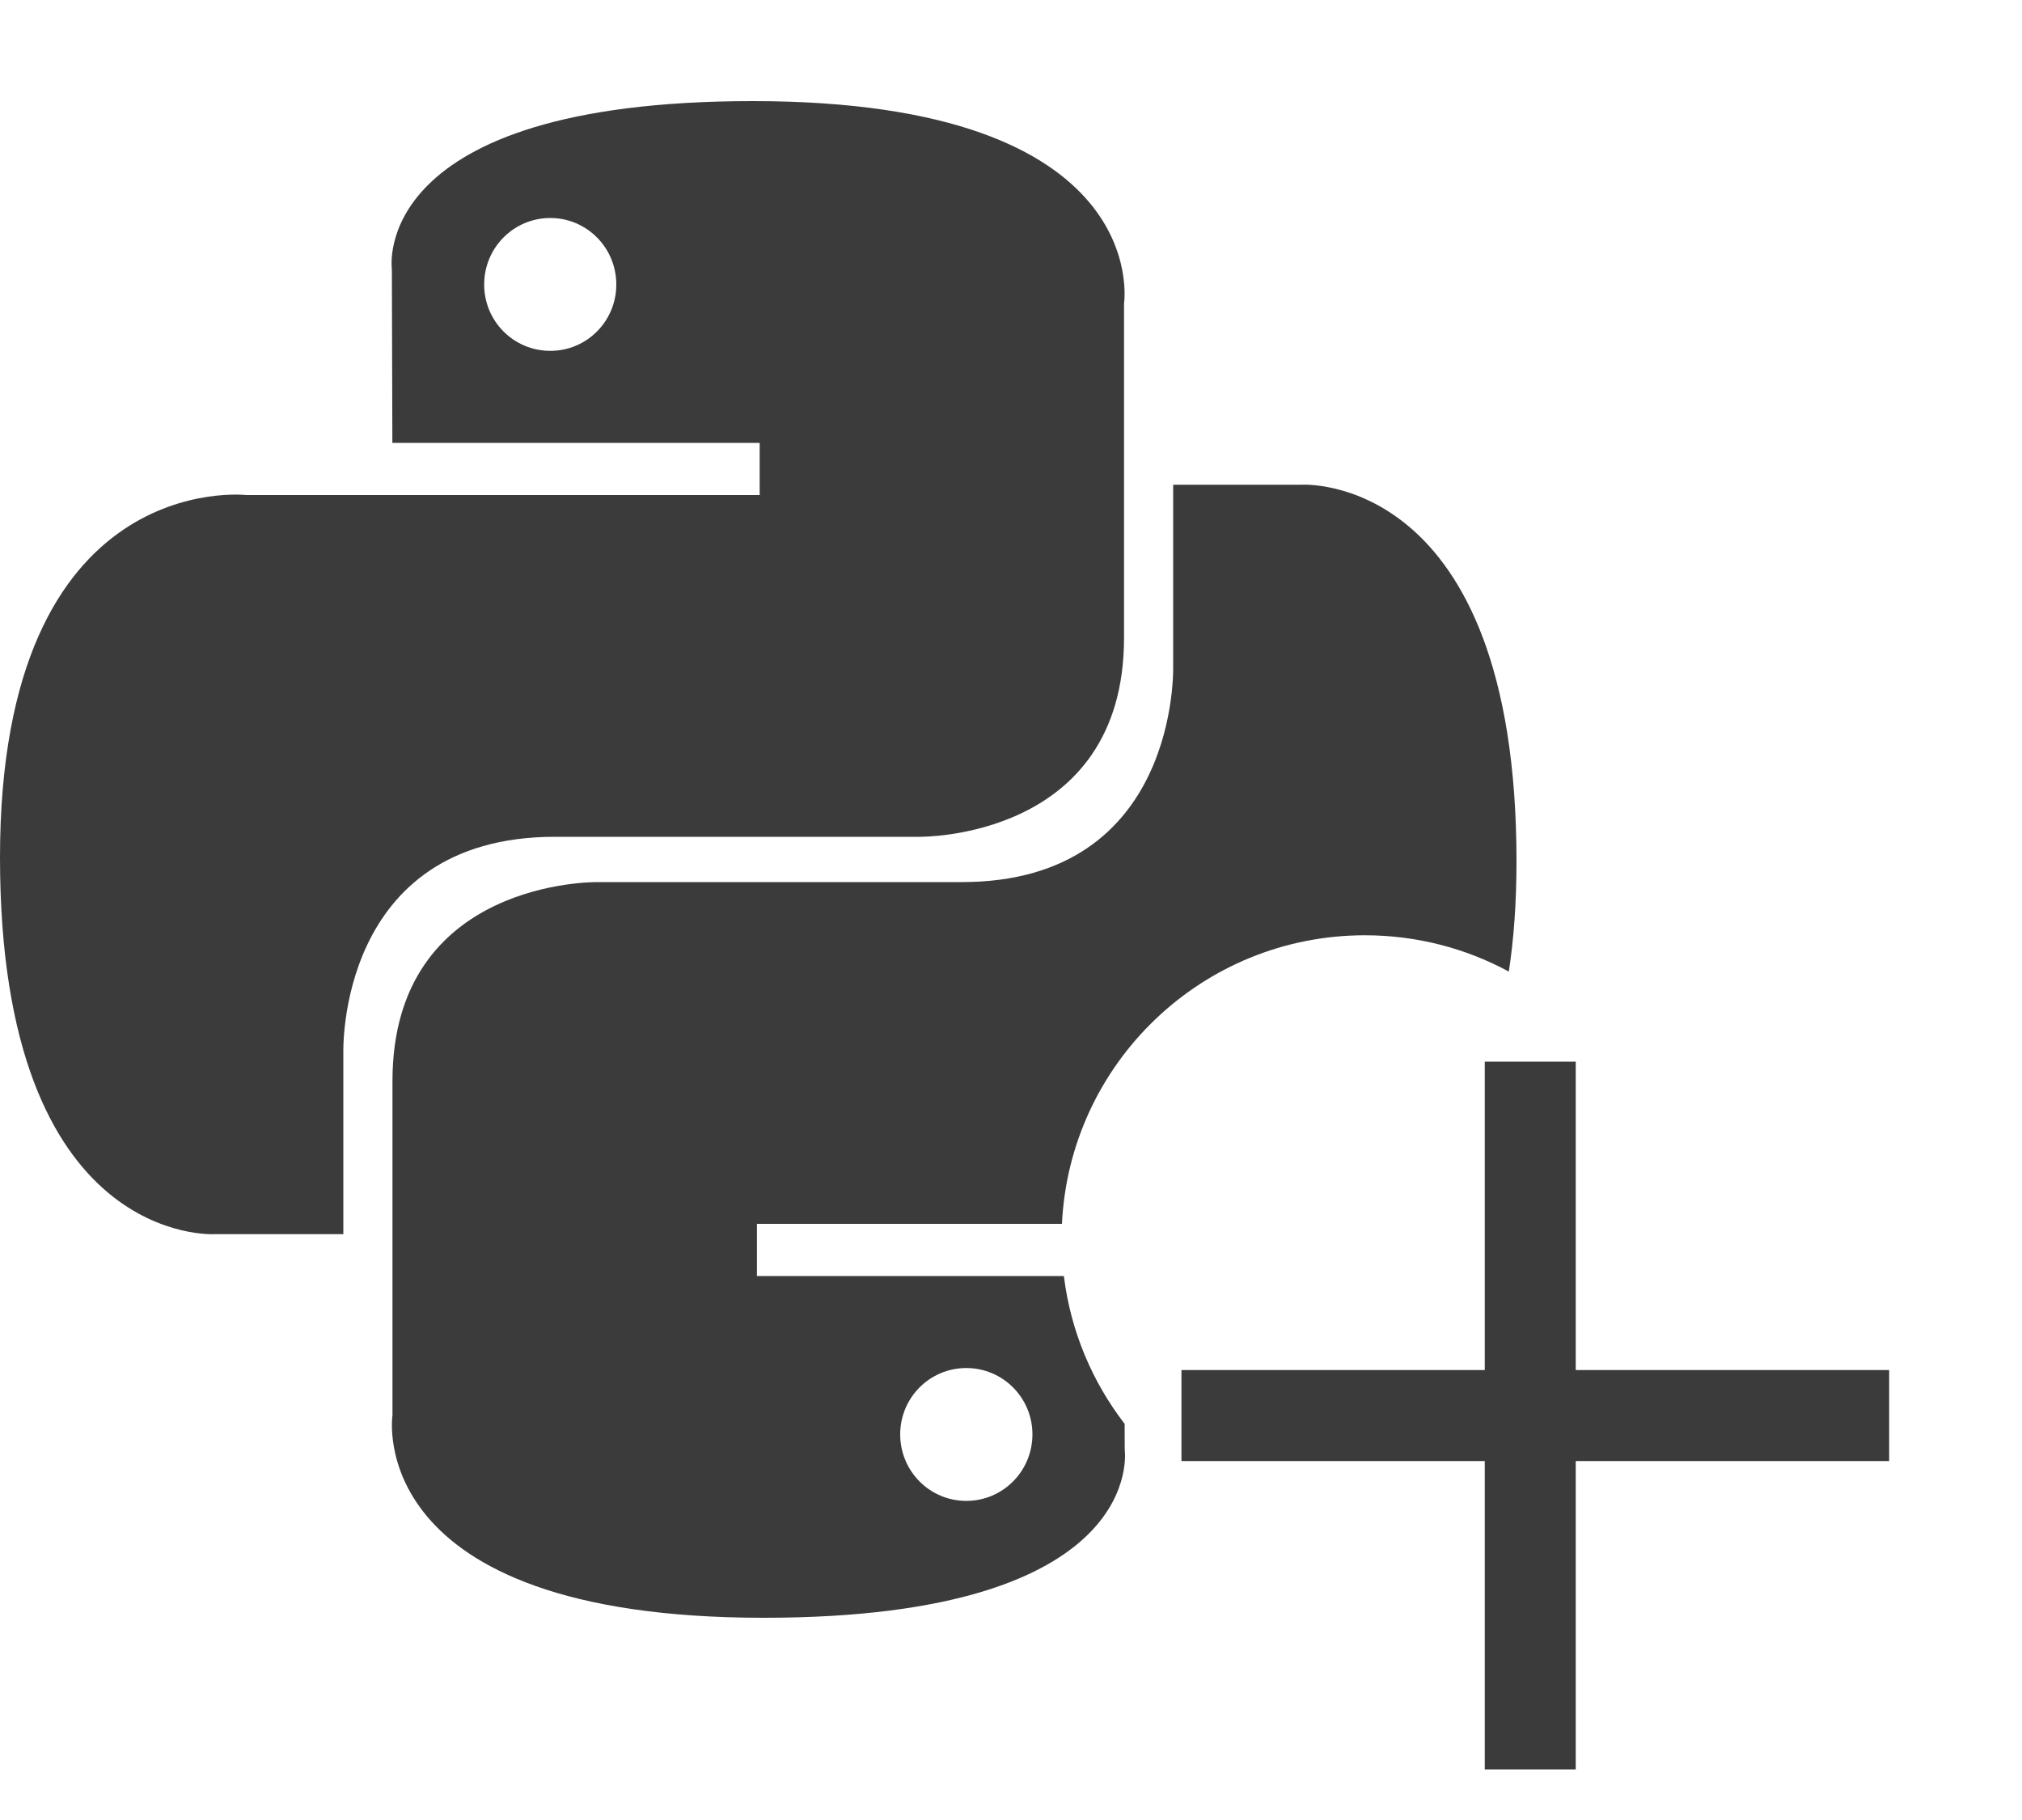
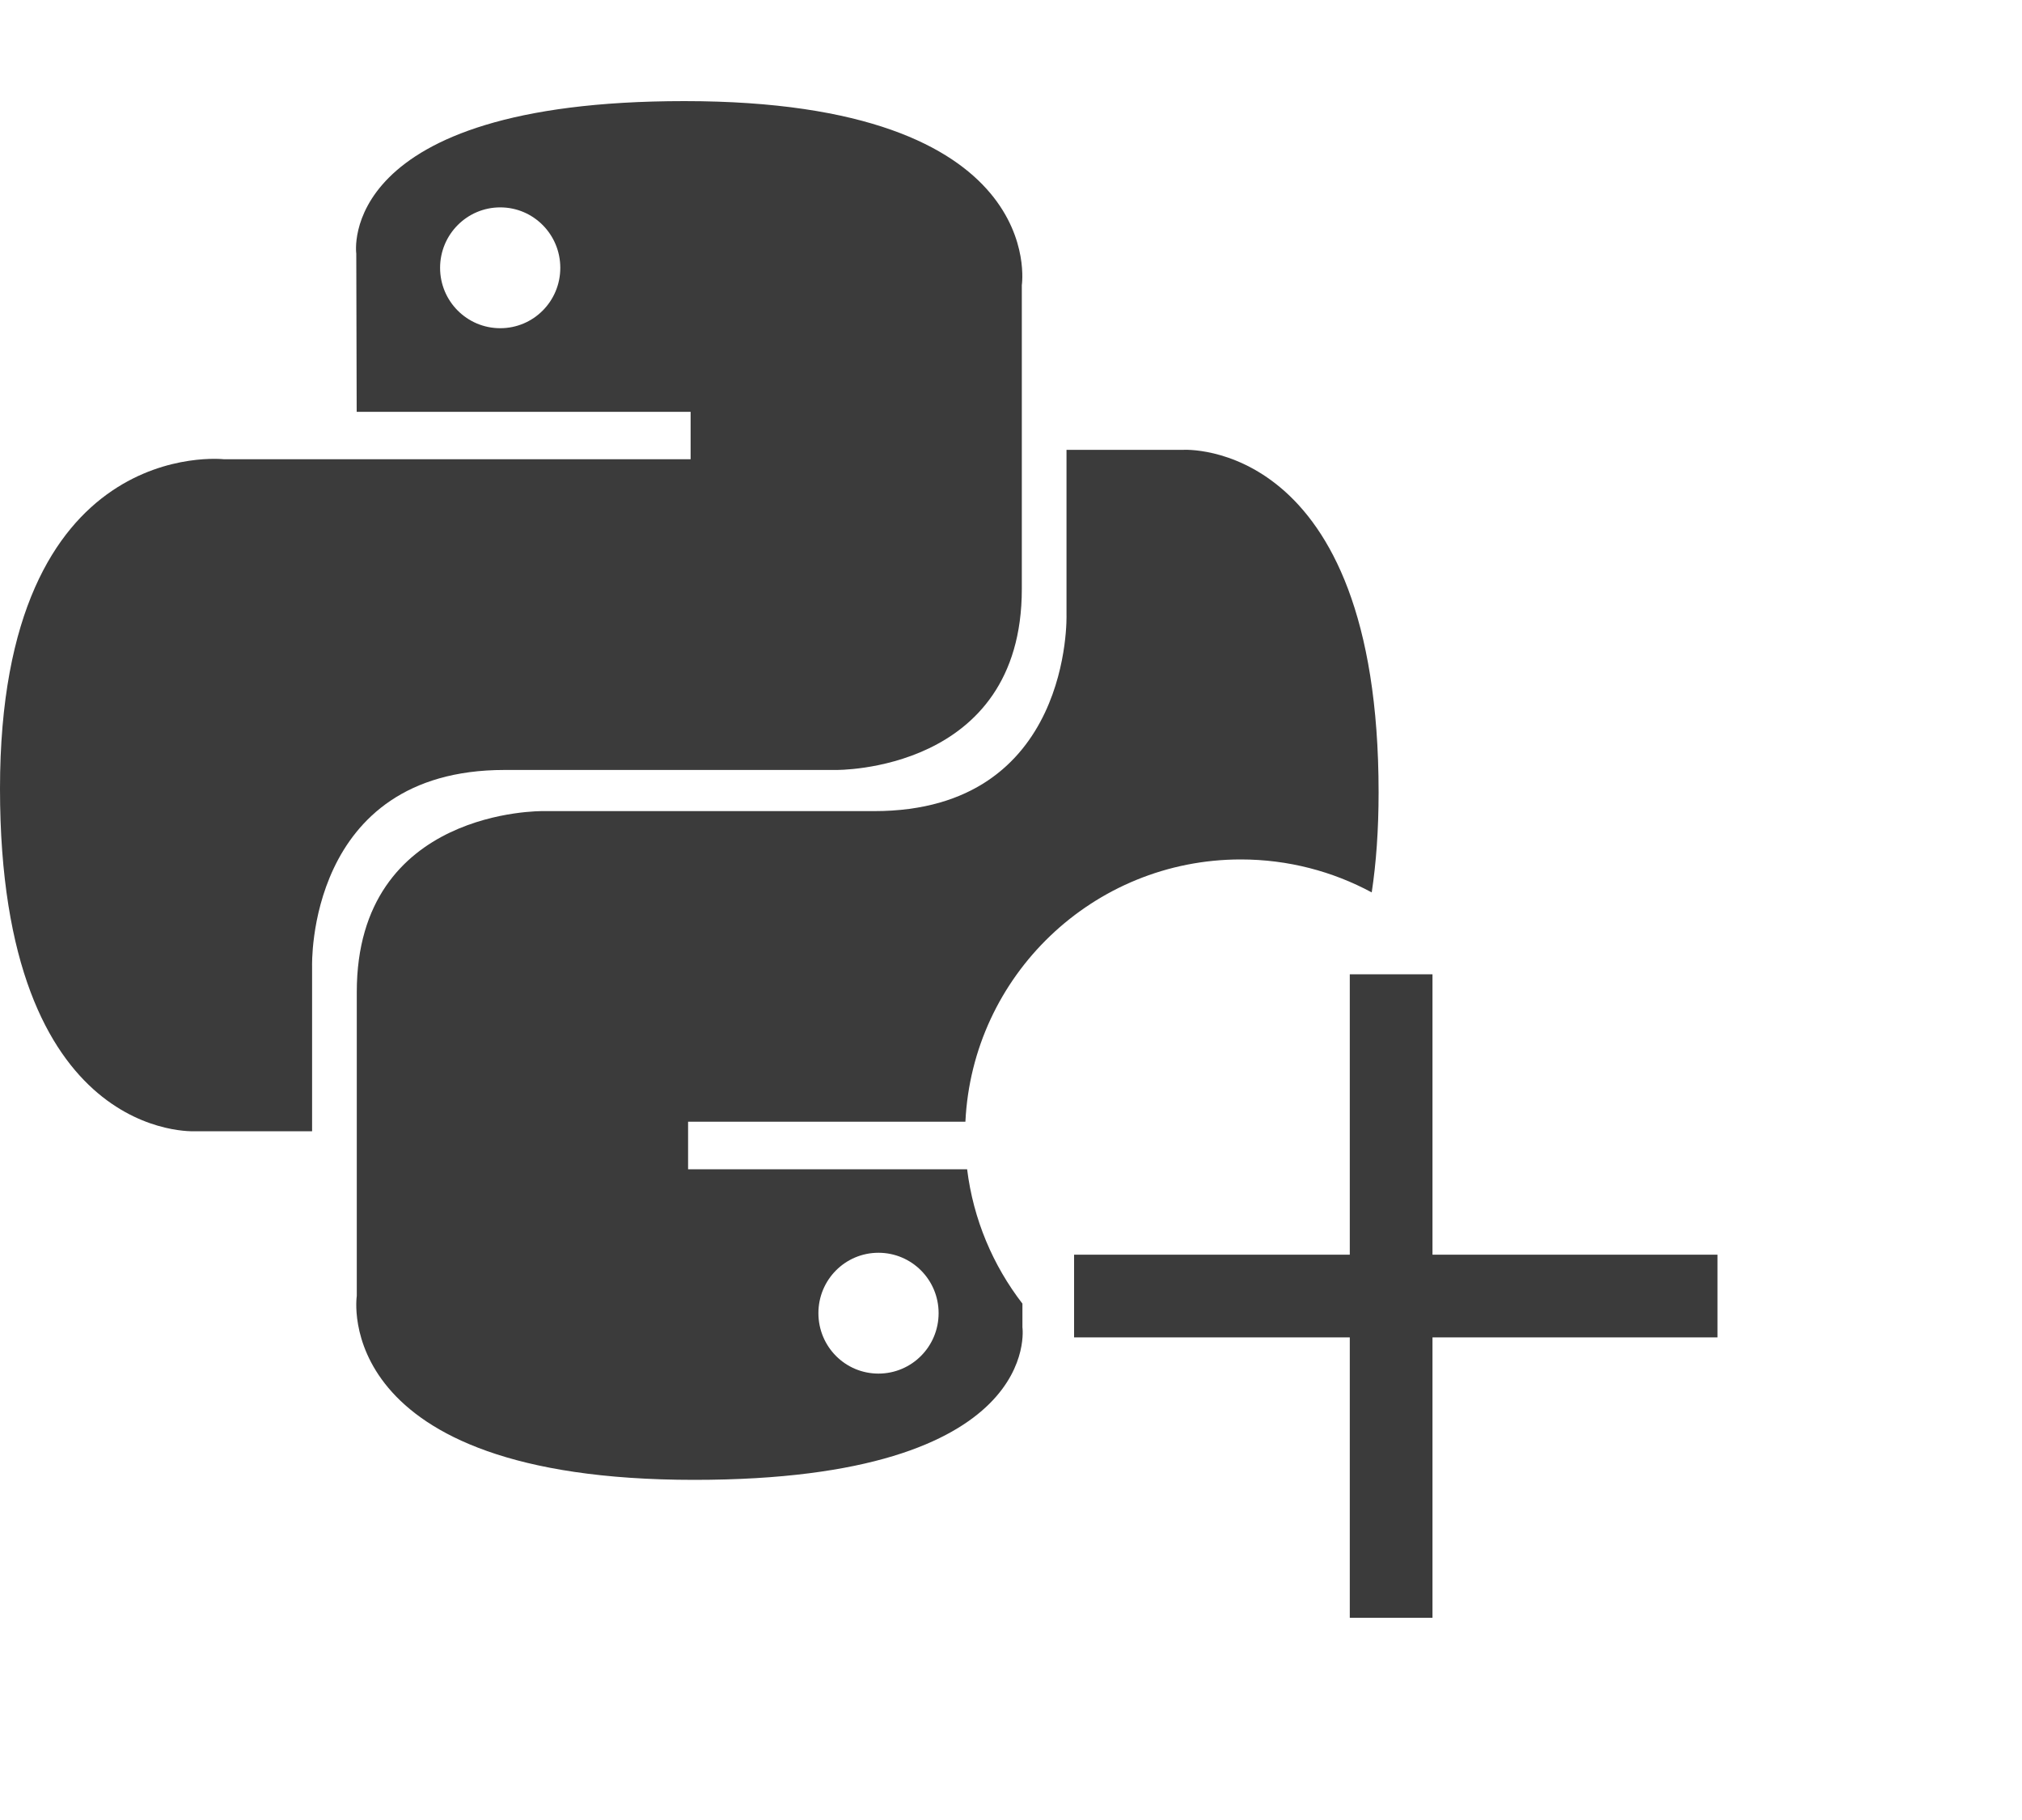
<svg xmlns="http://www.w3.org/2000/svg" width="20" height="18" viewBox="0 0 20 18" fill="none">
-   <path fill-rule="evenodd" clip-rule="evenodd" d="M7.446 1C3.638 1 3.876 2.66 3.876 2.66L3.881 4.38H7.514V4.896H2.437C2.437 4.896 0 4.618 0 8.48C0 12.343 2.127 12.206 2.127 12.206H3.396V10.414C3.396 10.414 3.328 8.276 5.489 8.276H9.093C9.093 8.276 11.118 8.308 11.118 6.308V3.002C11.118 3.002 11.425 1 7.446 1ZM5.443 2.156C5.804 2.156 6.096 2.45 6.096 2.814C6.096 3.177 5.804 3.47 5.443 3.47C5.081 3.47 4.789 3.177 4.789 2.814C4.789 2.45 5.081 2.156 5.443 2.156Z" fill="#3b3b3b" />
-   <path fill-rule="evenodd" clip-rule="evenodd" d="M7.554 16C11.363 16 11.125 14.34 11.125 14.34L11.124 14.082C10.804 13.667 10.59 13.166 10.523 12.62H7.487V12.104H10.504C10.58 10.515 11.892 9.25 13.5 9.25C14.015 9.25 14.501 9.38 14.924 9.609C14.973 9.289 15 8.927 15 8.52C15 4.657 12.874 4.794 12.874 4.794H11.604V6.587C11.604 6.587 11.672 8.724 9.512 8.724H5.907C5.907 8.724 3.882 8.692 3.882 10.692V13.998C3.882 13.998 3.574 16 7.554 16ZM9.558 14.844C9.196 14.844 8.904 14.55 8.904 14.186C8.904 13.823 9.196 13.53 9.558 13.53C9.919 13.53 10.212 13.823 10.212 14.186C10.212 14.55 9.919 14.844 9.558 14.844Z" fill="#3b3b3b" />
-   <path d="M14.686 17.5V14.45H11.686V13.55H14.686V10.5H15.586V13.55H18.686V14.45H15.586V17.5H14.686Z" fill="#3b3b3b" />
+   <path fill-rule="evenodd" clip-rule="evenodd" d="M6.769 1C3.308 1 3.524 2.509 3.524 2.509L3.528 4.073H6.831V4.542H2.215C2.215 4.542 0 4.289 0 7.8C0 11.311 1.934 11.188 1.934 11.188H3.087V9.558C3.087 9.558 3.025 7.615 4.99 7.615H8.266C8.266 7.615 10.107 7.644 10.107 5.826V2.82C10.107 2.82 10.387 1 6.769 1ZM4.948 2.051C5.277 2.051 5.542 2.319 5.542 2.649C5.542 2.979 5.277 3.246 4.948 3.246C4.619 3.246 4.353 2.979 4.353 2.649C4.353 2.319 4.619 2.051 4.948 2.051Z" fill="#3b3b3b" />
+   <path fill-rule="evenodd" clip-rule="evenodd" d="M6.867 14.636C10.329 14.636 10.113 13.127 10.113 13.127L10.113 12.893C9.822 12.516 9.627 12.06 9.566 11.564H6.806V11.094H9.549C9.618 9.65 10.811 8.5 12.273 8.5C12.741 8.5 13.182 8.618 13.568 8.826C13.612 8.535 13.636 8.207 13.636 7.836C13.636 4.325 11.703 4.449 11.703 4.449H10.549V6.079C10.549 6.079 10.611 8.022 8.647 8.022H5.37C5.37 8.022 3.529 7.992 3.529 9.811V12.817C3.529 12.817 3.25 14.636 6.867 14.636ZM8.689 13.585C8.36 13.585 8.095 13.318 8.095 12.987C8.095 12.657 8.36 12.39 8.689 12.39C9.018 12.39 9.284 12.657 9.284 12.987C9.284 13.318 9.018 13.585 8.689 13.585Z" fill="#3b3b3b" />
+   <path d="M13.351 16V13.227H10.624V12.409H13.351V9.636H14.169V12.409H16.988V13.227H14.169V16H13.351Z" fill="#3b3b3b" />
</svg>
